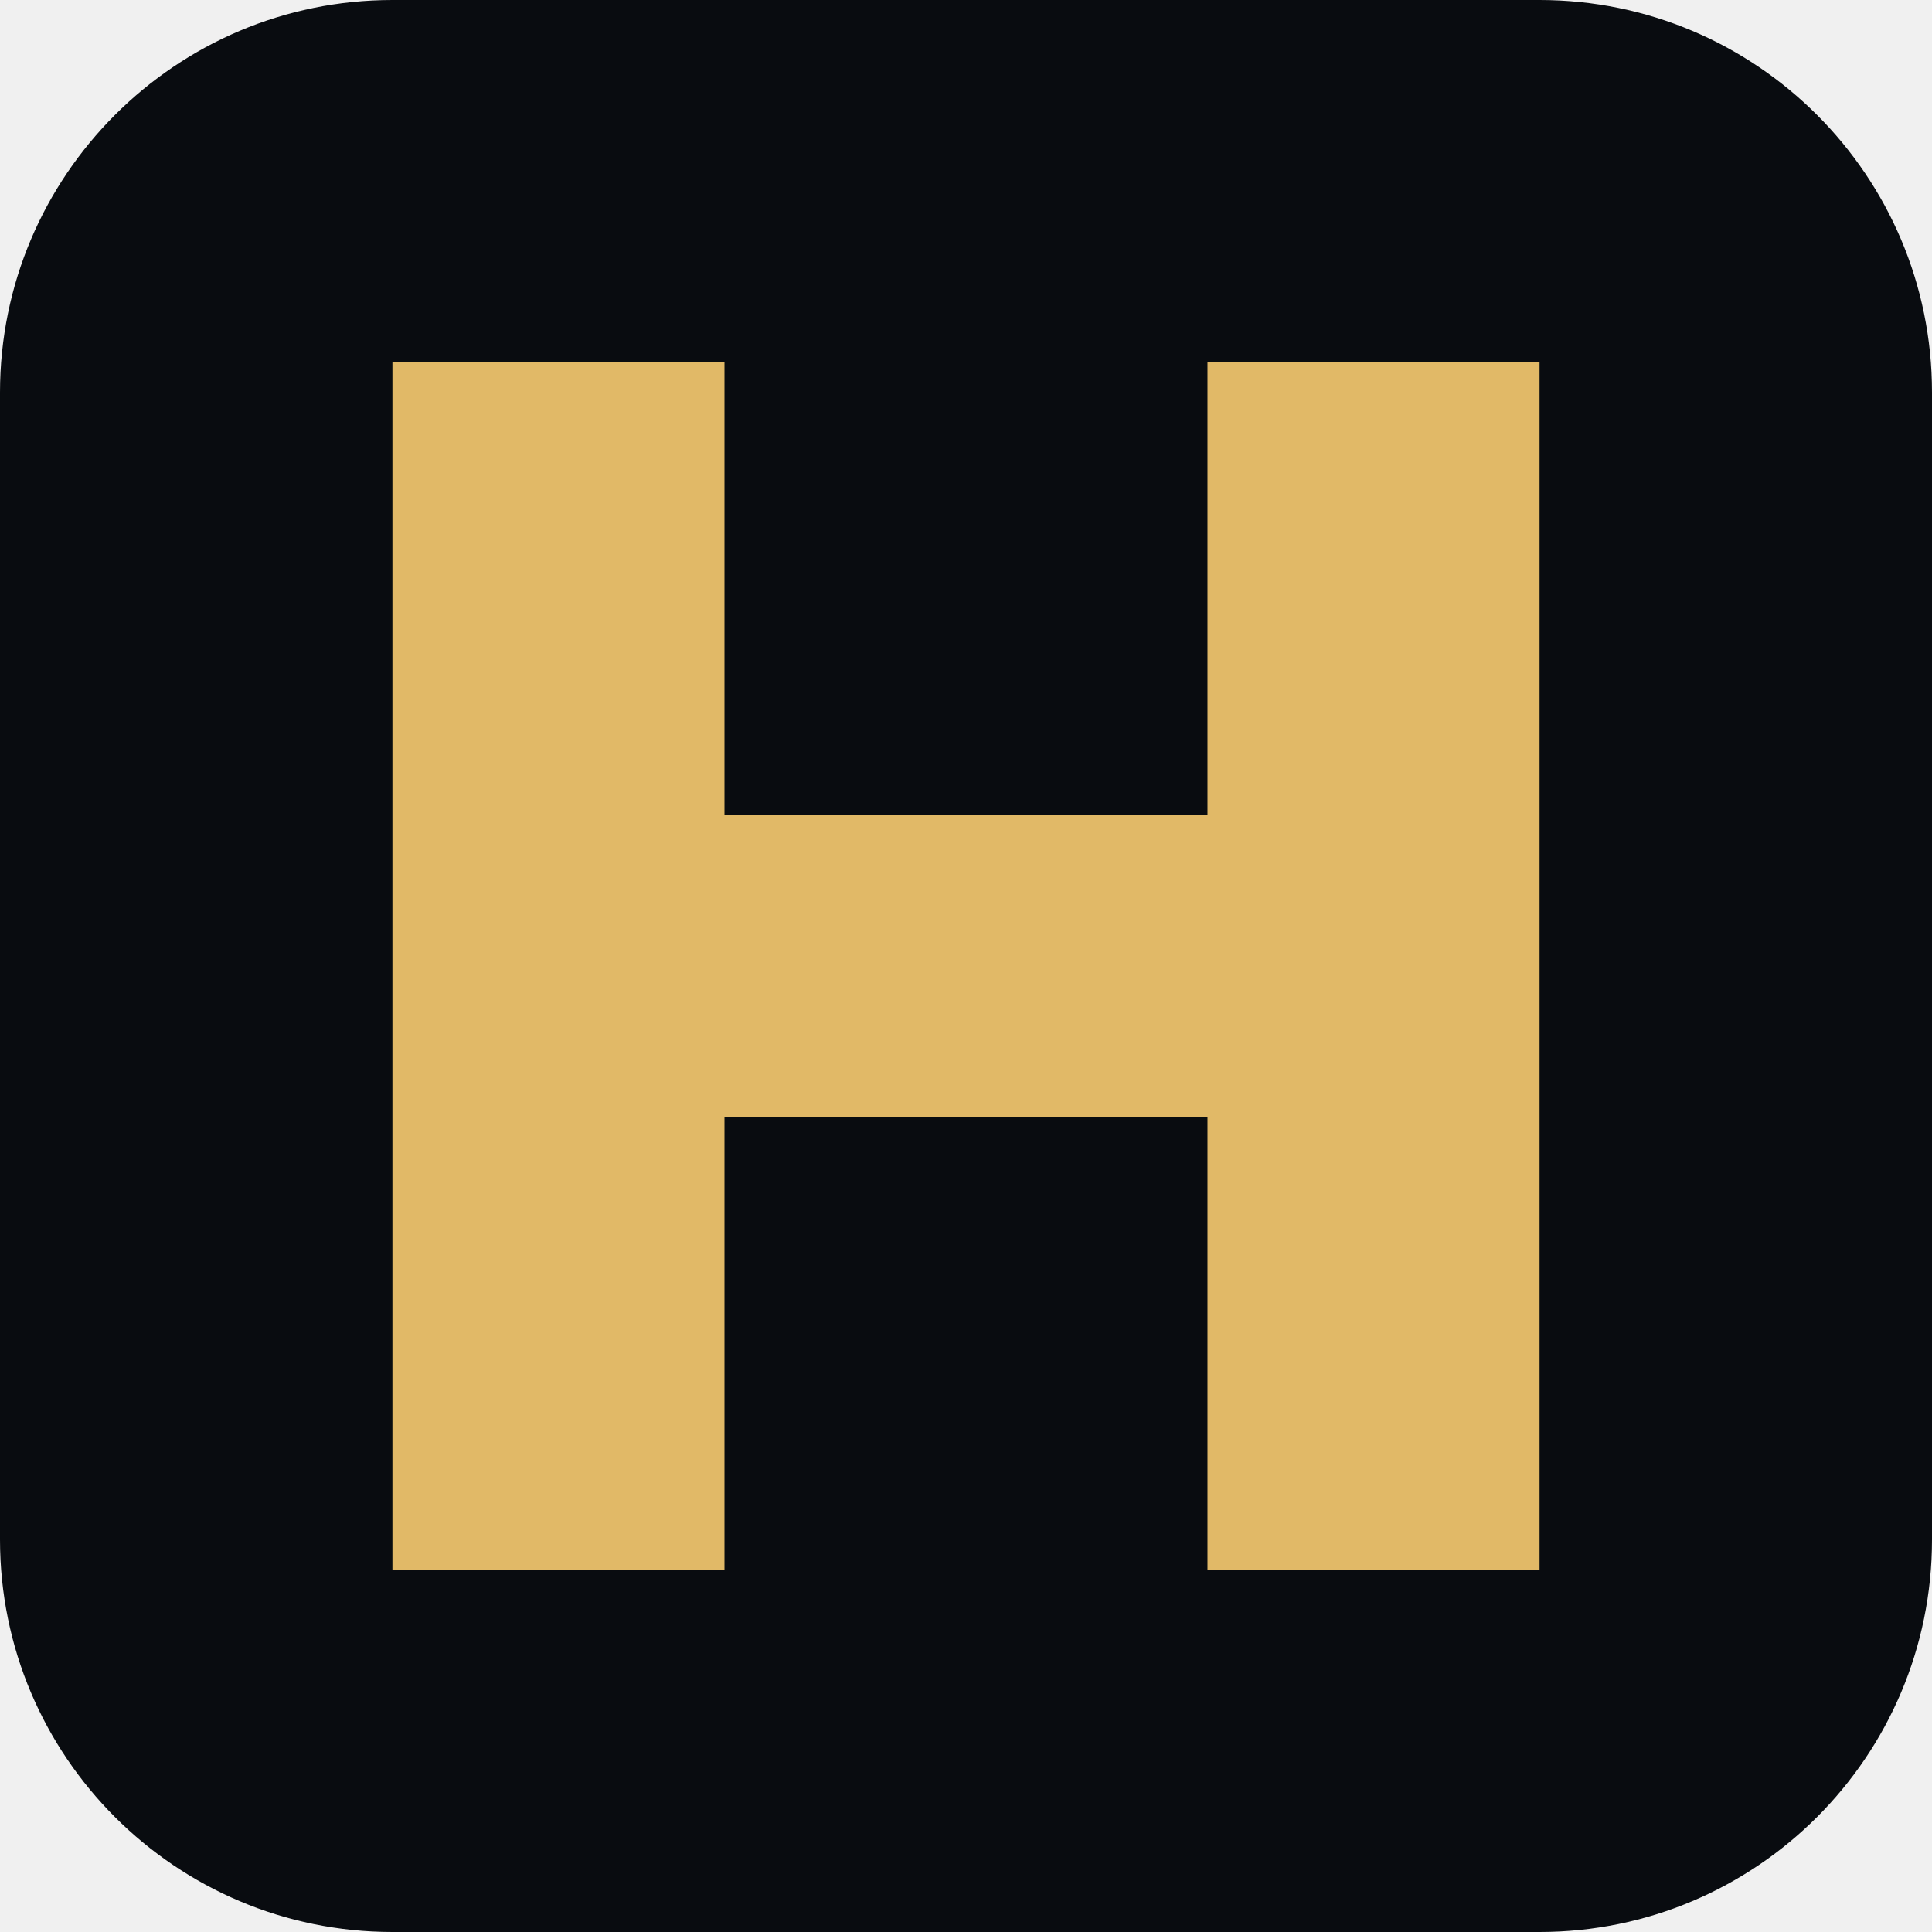
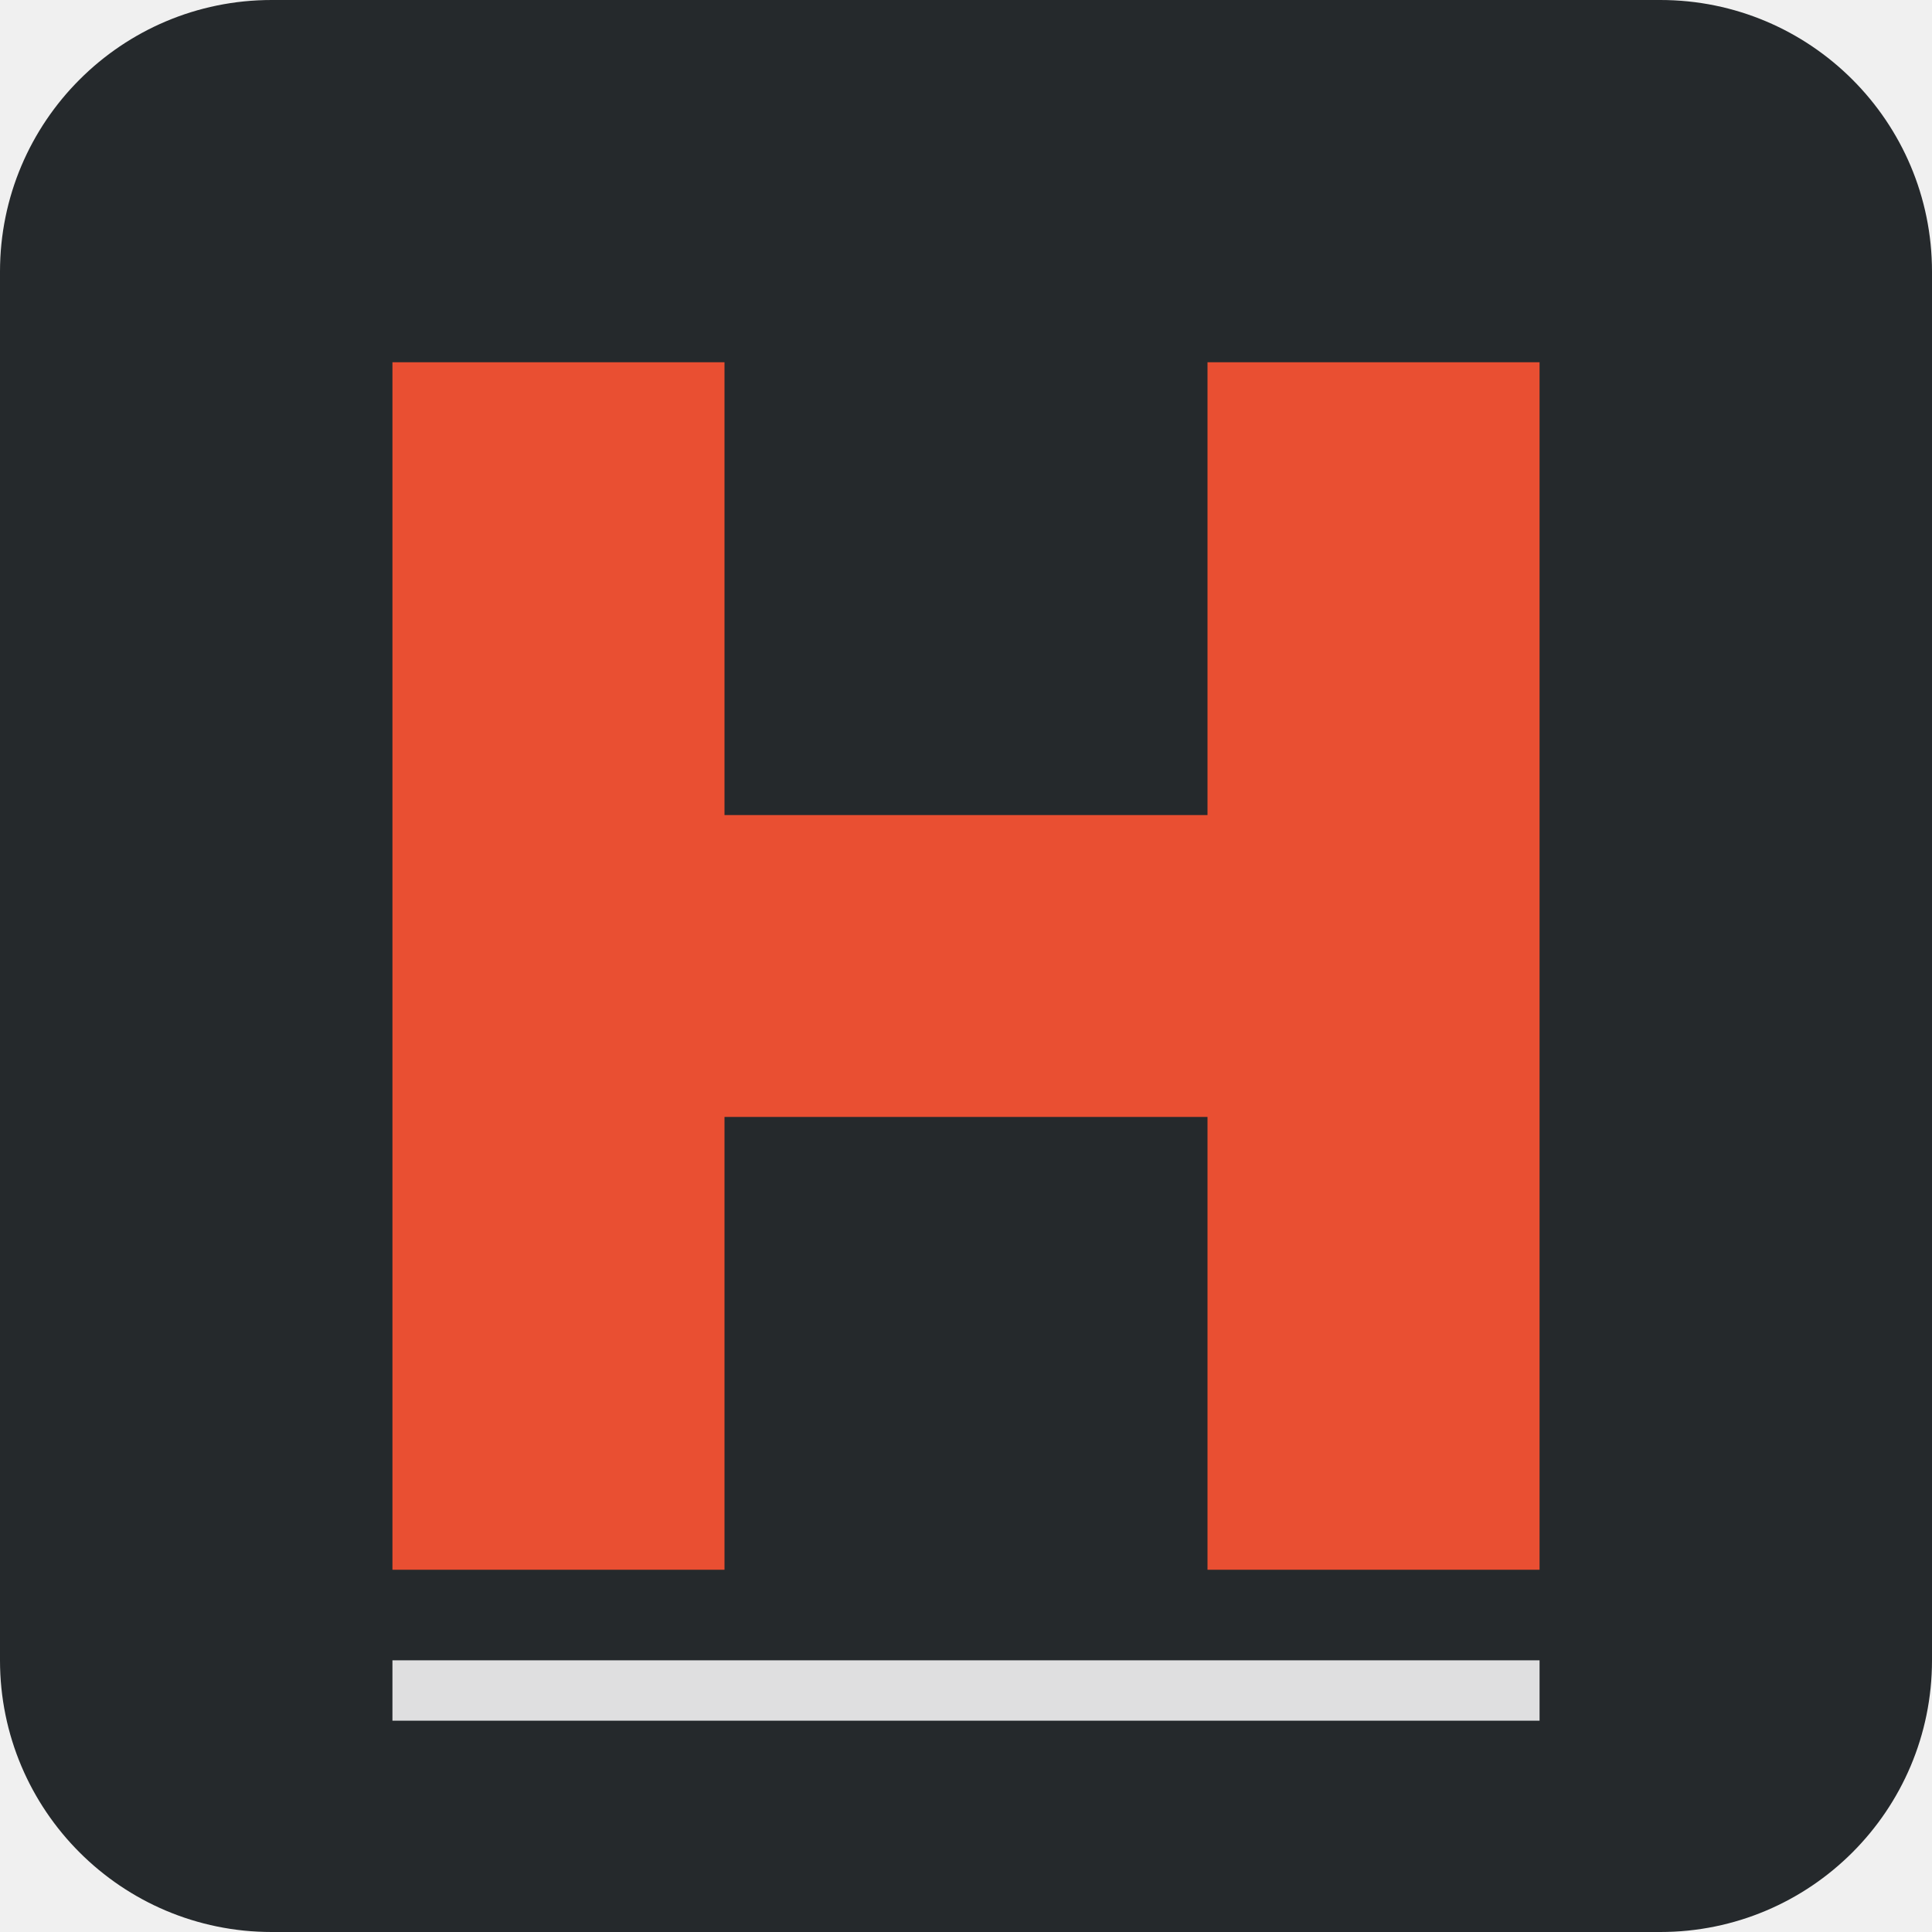
<svg xmlns="http://www.w3.org/2000/svg" viewBox="0 0 64 64" role="img" aria-labelledby="favicon-title">
-   <rect width="64" height="64" rx="13" fill="#090C10" />
-   <path fill="#E1B967" d="M13 12h11v15h16V12h11v40H40V37H24v15H13Z" />
+   <rect width="64" height="64" rx="9" fill="#25292C" />
+   <path fill="#E94F32" d="M13 12h11v15h16V12h11v40H40V37H24v15H13Z" />
+   <path fill="#FFFFFF" opacity=".85" d="M13 55h38v2H13z" />
</svg>
